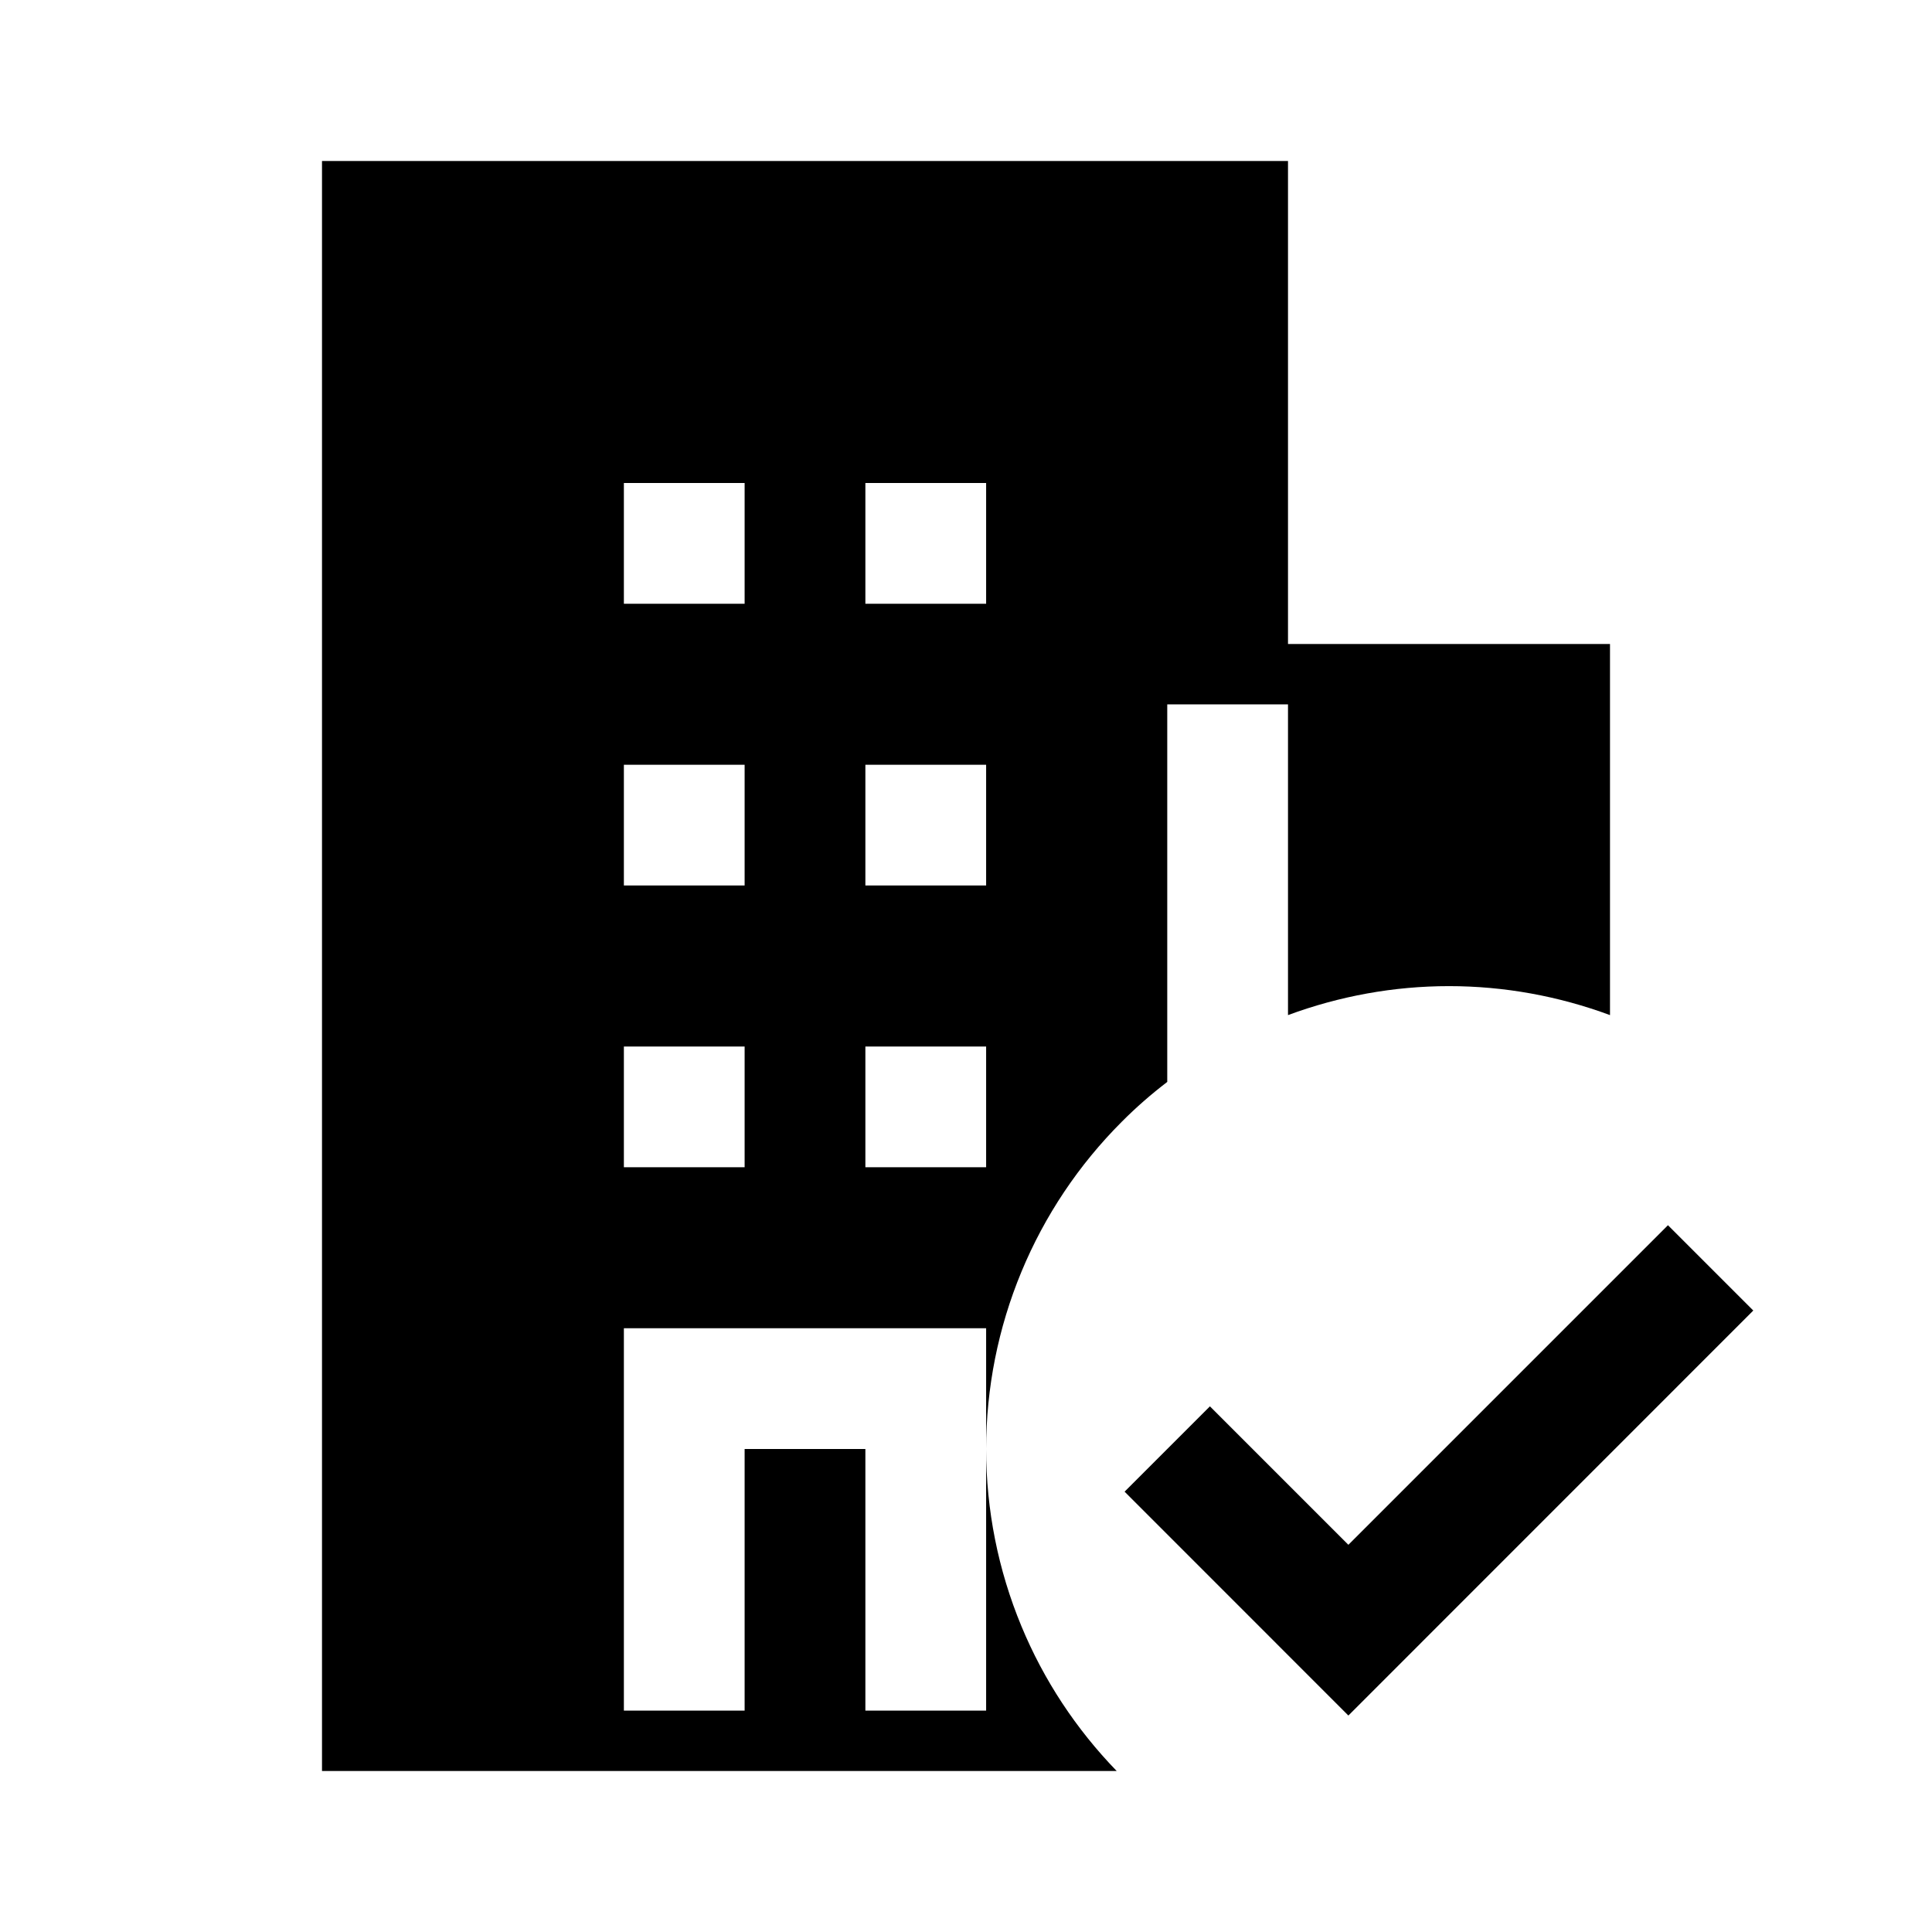
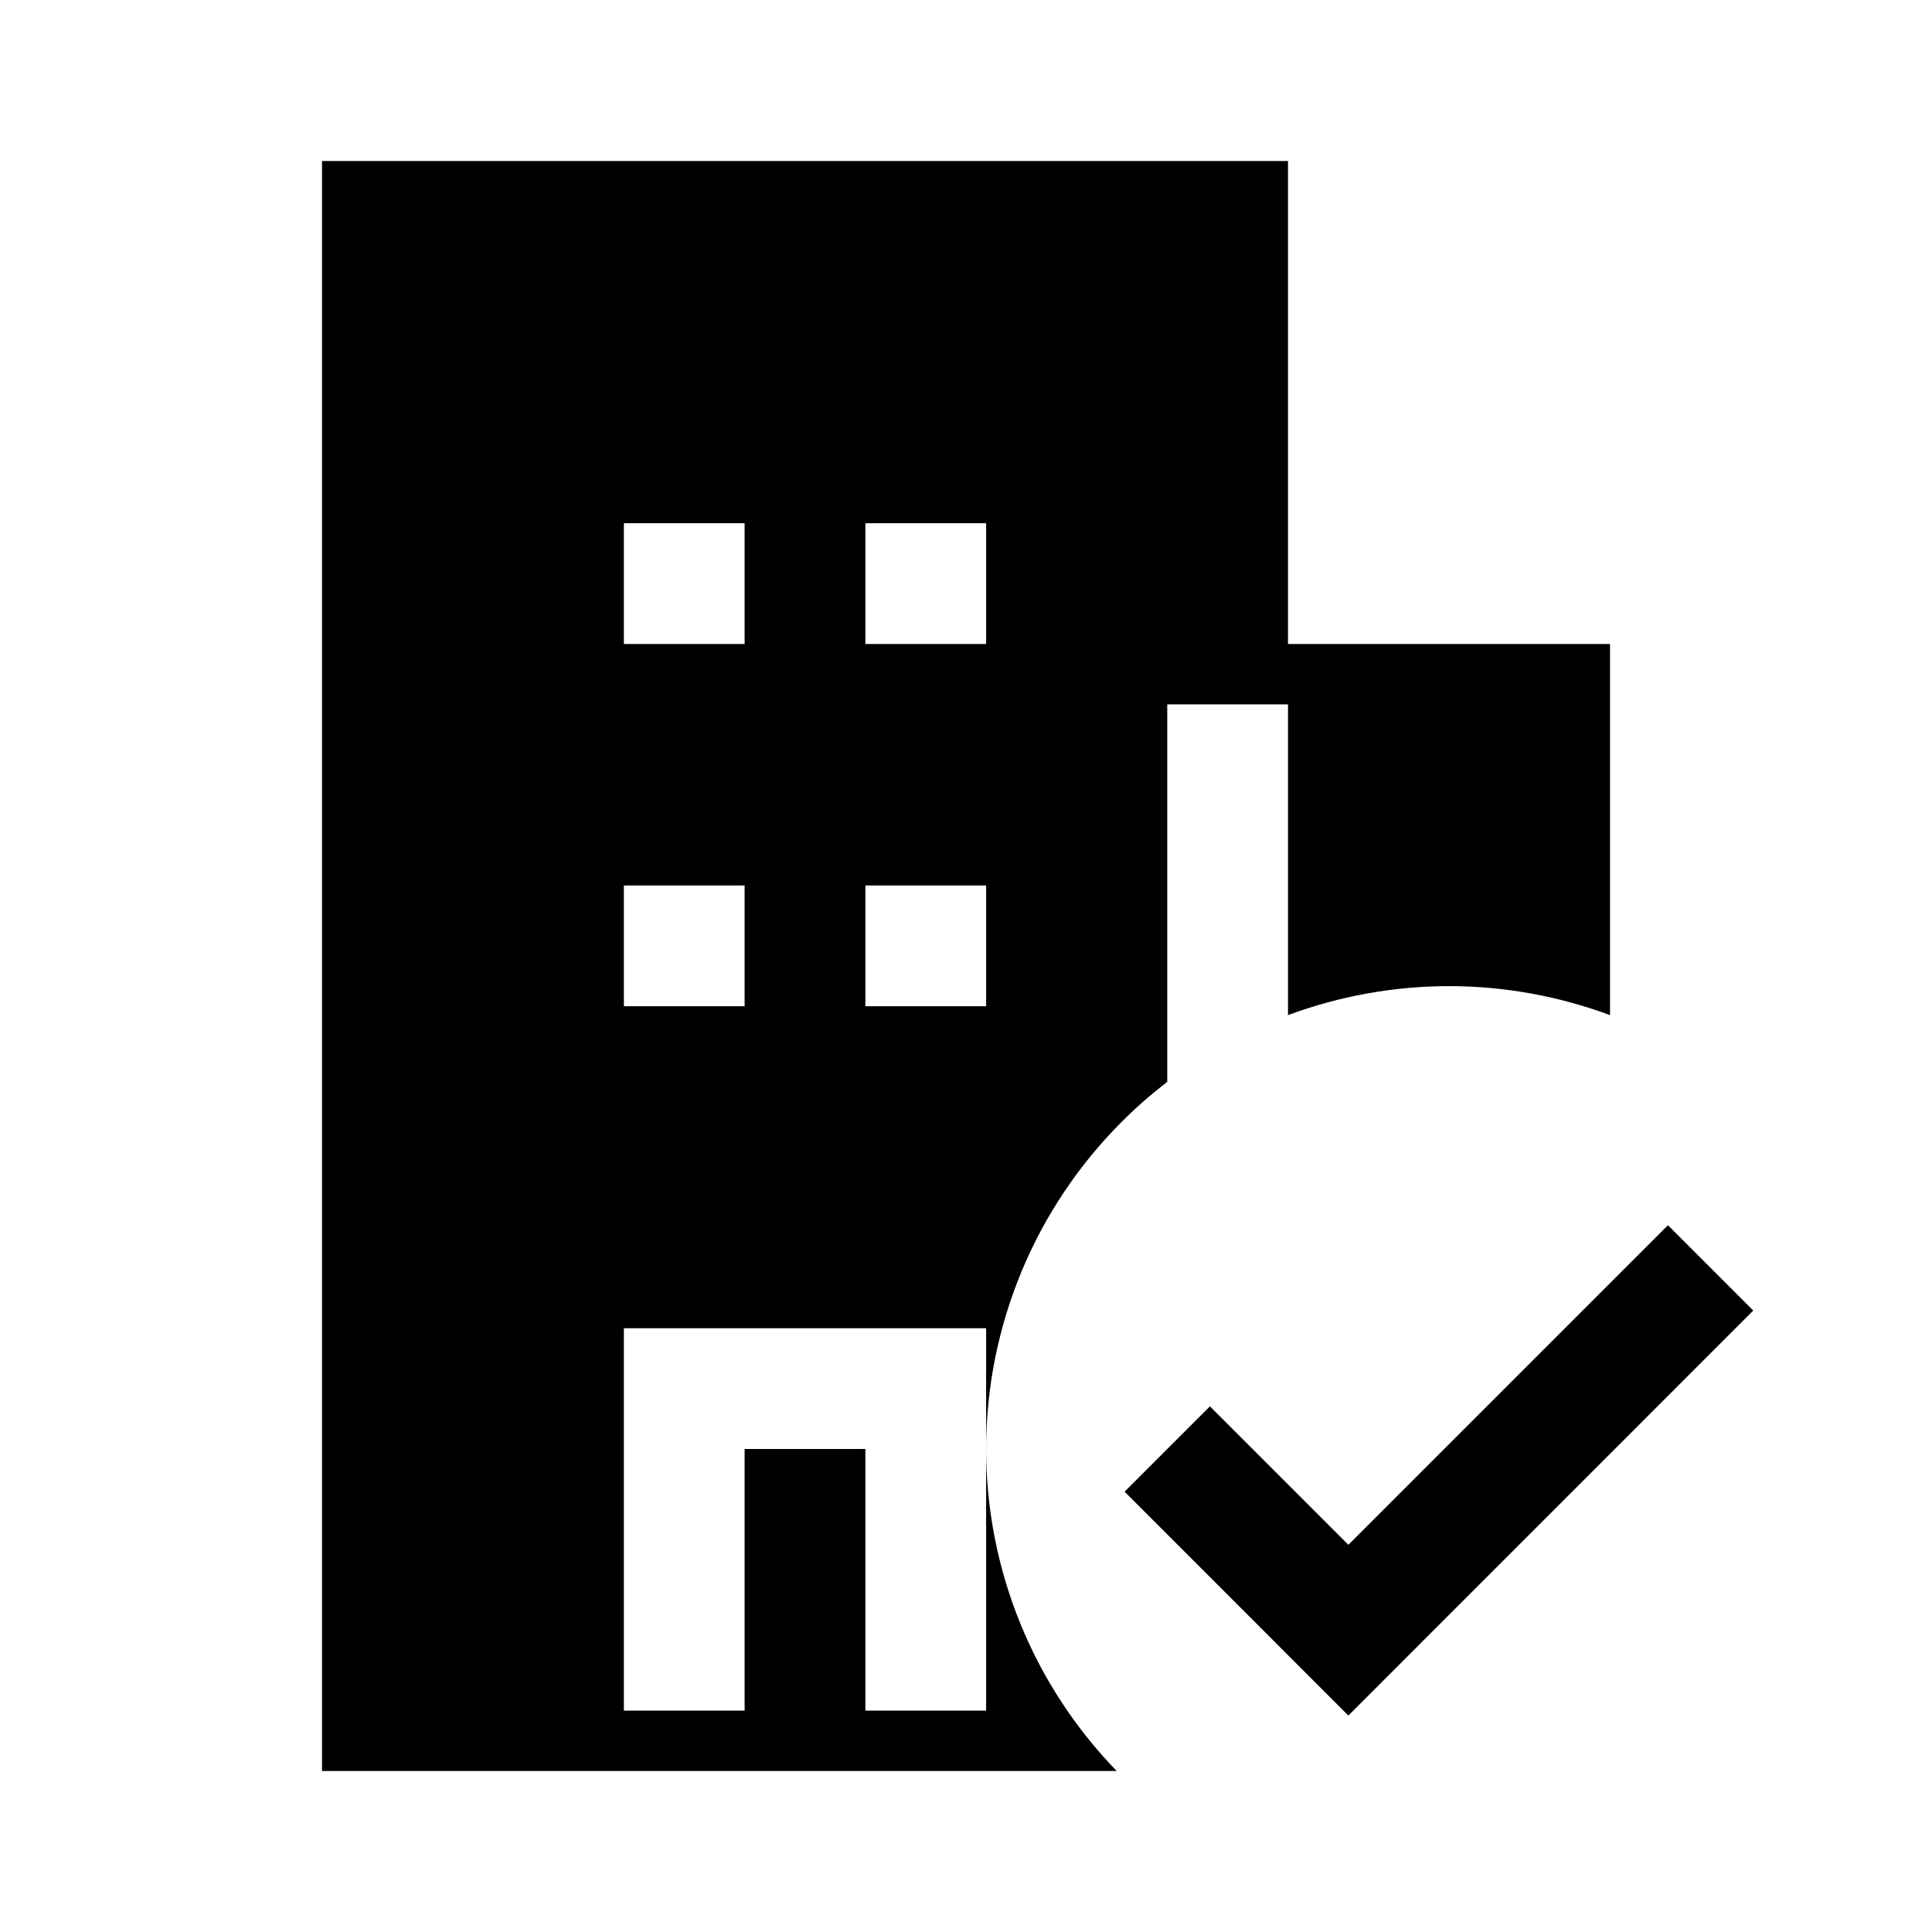
<svg xmlns="http://www.w3.org/2000/svg" width="24" height="24" viewBox="0 0 24 24" fill="currentColor">
-   <path d="M16 8H20V12.61C19.36 12.373 18.683 12.25 18 12.25C17.317 12.25 16.64 12.373 16 12.61V8.75H14.5V13.44C14.301 13.592 14.112 13.757 13.935 13.935C13.401 14.469 12.977 15.102 12.688 15.8C12.399 16.497 12.25 17.245 12.25 18C12.25 18.755 12.399 19.503 12.688 20.2C12.965 20.87 13.368 21.48 13.872 22H4V2H16V8ZM7.75 21.25H9.25V18H10.75V21.25H12.25V16.5H7.75V21.25ZM7.75 14.5H9.25V13H7.75V14.5ZM10.75 14.5H12.25V13H10.75V14.5ZM7.75 11H9.25V9.5H7.75V11ZM10.75 11H12.25V9.5H10.75V11ZM7.75 7.5H9.25V6H7.75V7.5ZM10.75 7.5H12.25V6H10.75V7.5ZM21.78 16.28L16.75 21.311L13.97 18.53L15.03 17.47L16.75 19.19L20.72 15.22L21.78 16.28Z" />
+   <path d="M16 8H20V12.61C19.36 12.373 18.683 12.25 18 12.25C17.317 12.25 16.64 12.373 16 12.61V8.75H14.5V13.44C14.301 13.592 14.112 13.757 13.935 13.935C13.401 14.469 12.977 15.102 12.688 15.8C12.399 16.497 12.25 17.245 12.25 18C12.25 18.755 12.399 19.503 12.688 20.2C12.965 20.87 13.368 21.48 13.872 22H4V2H16V8ZM7.75 21.25H9.25V18H10.75V21.25H12.25V16.5H7.75V21.25ZM7.75 12.5H9.25V11H7.75V12.5ZM10.75 12.5H12.25V11H10.75V12.5ZM7.75 8H9.25V6.5H7.75V8ZM10.75 8H12.25V6.5H10.75V8ZM21.78 16.28L16.75 21.311L13.97 18.53L15.03 17.47L16.75 19.19L20.72 15.22L21.78 16.28Z" />
</svg>
